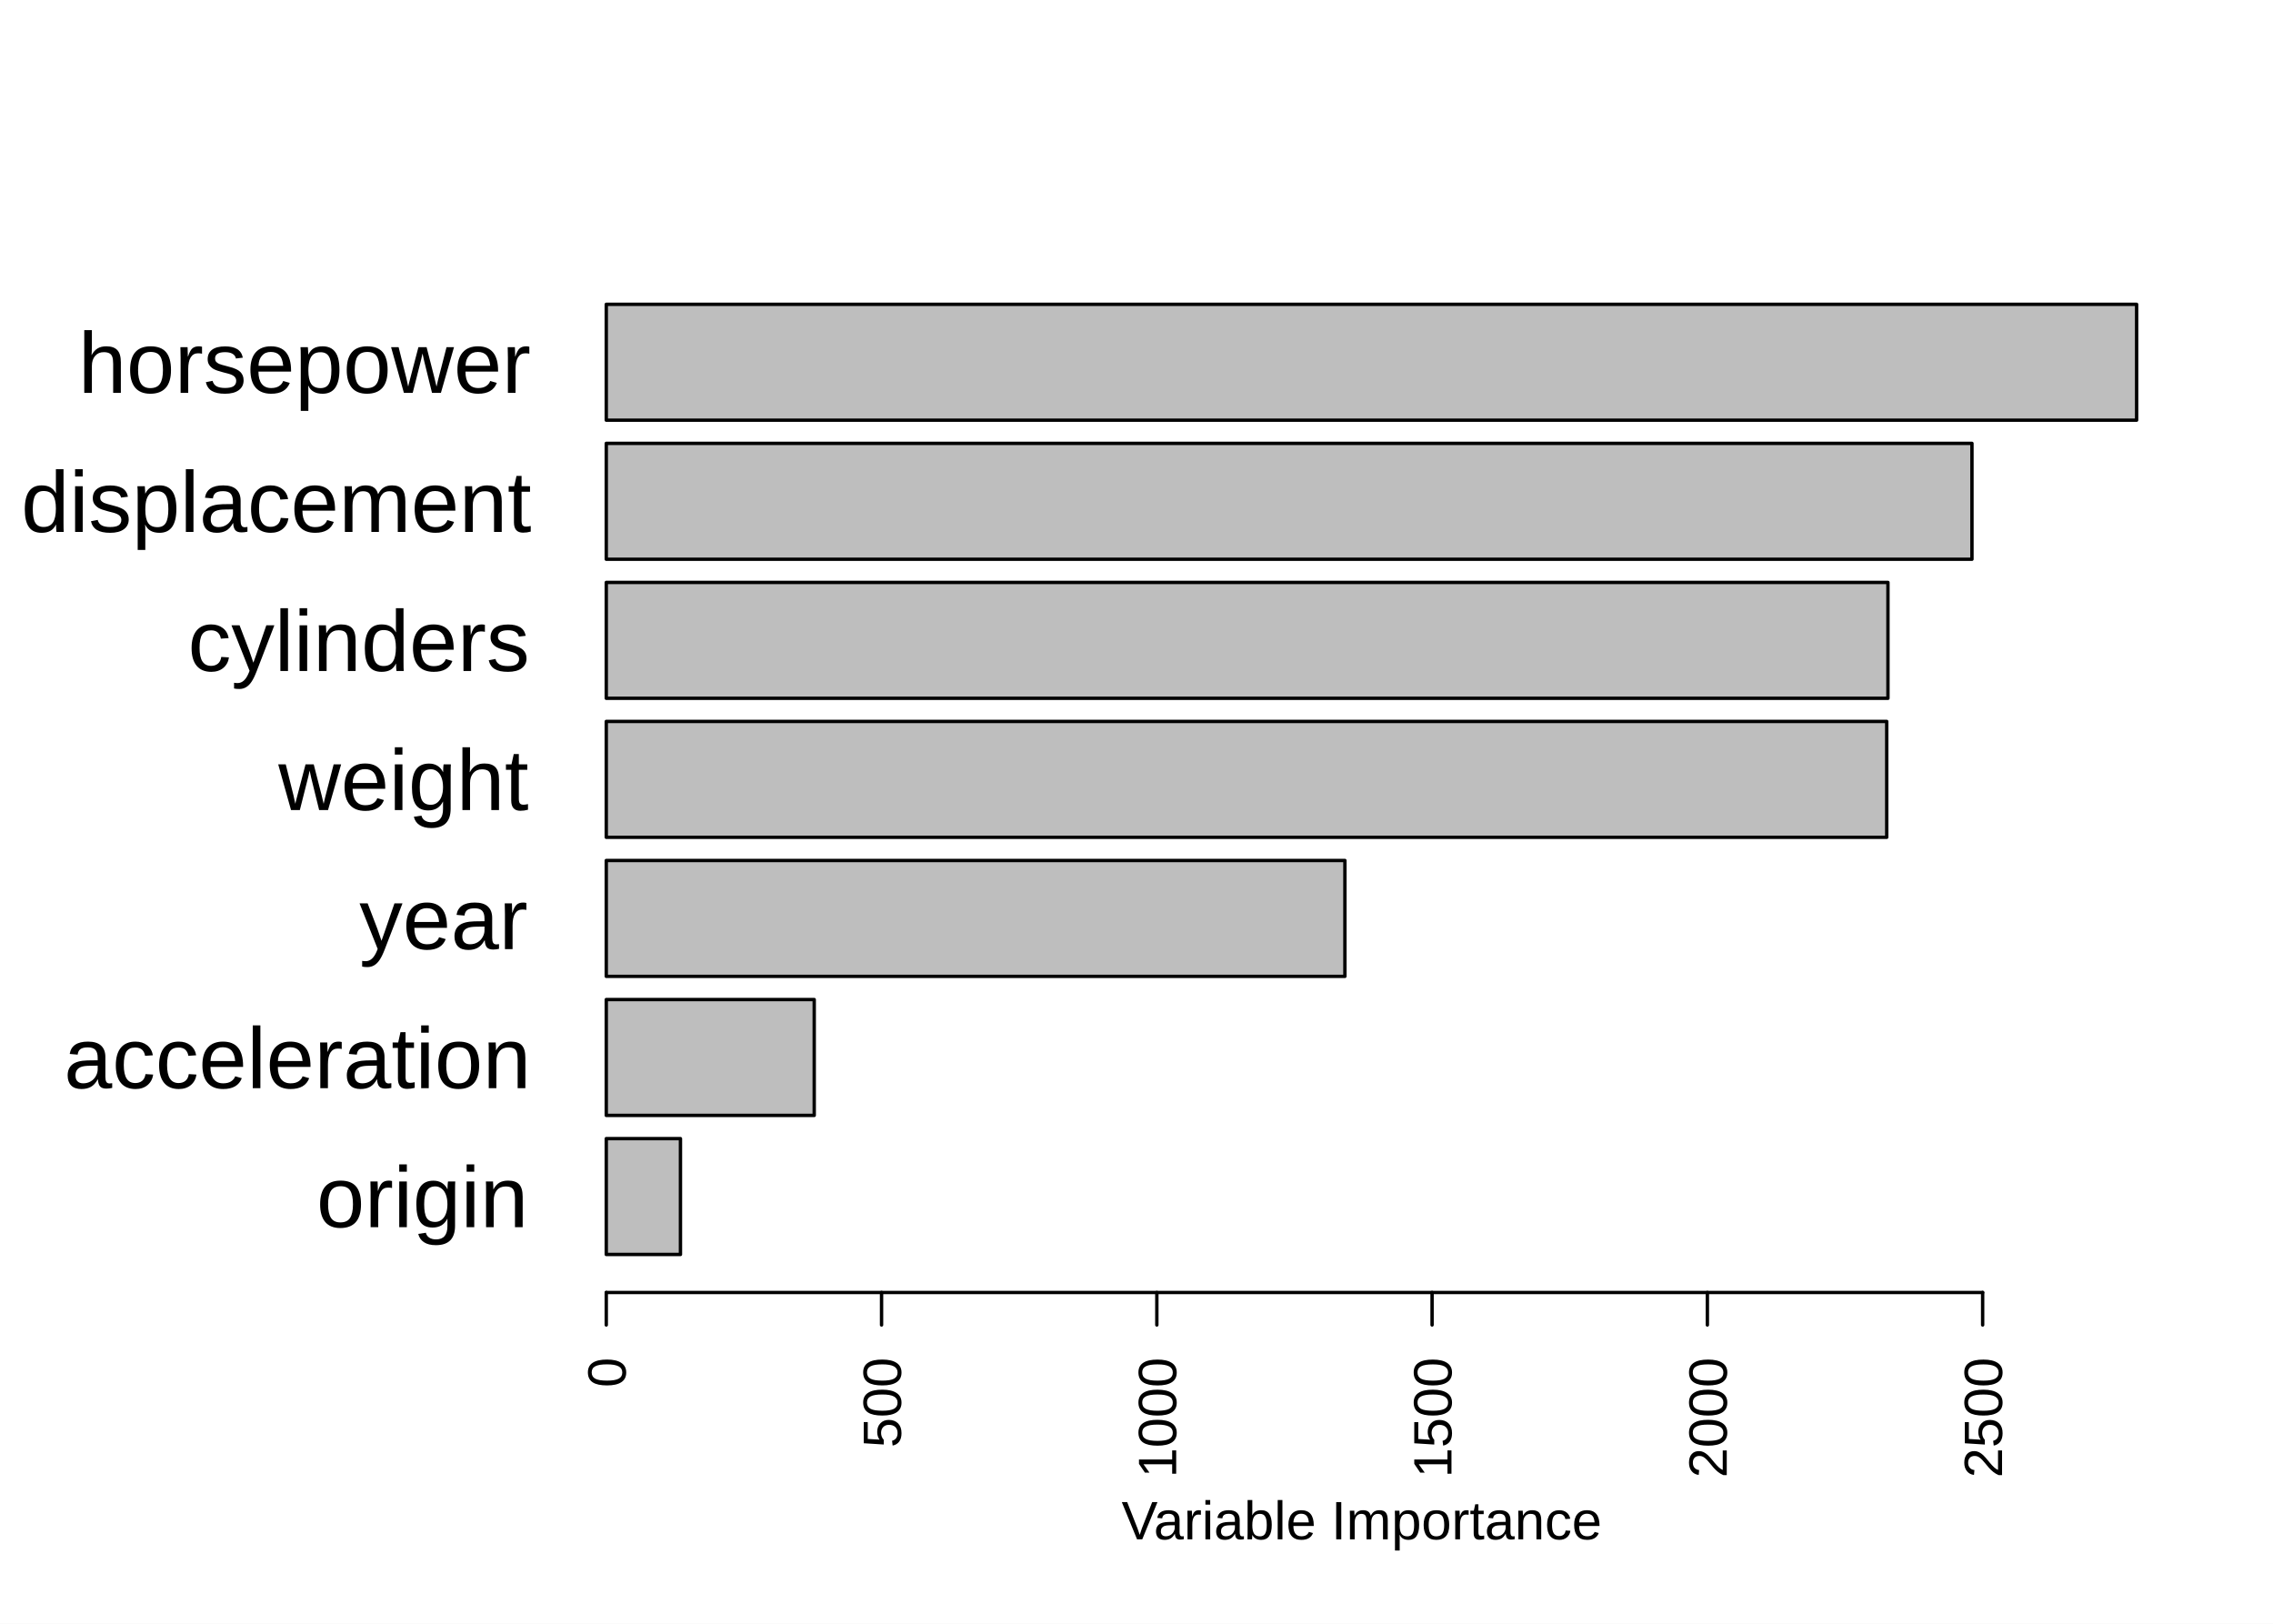
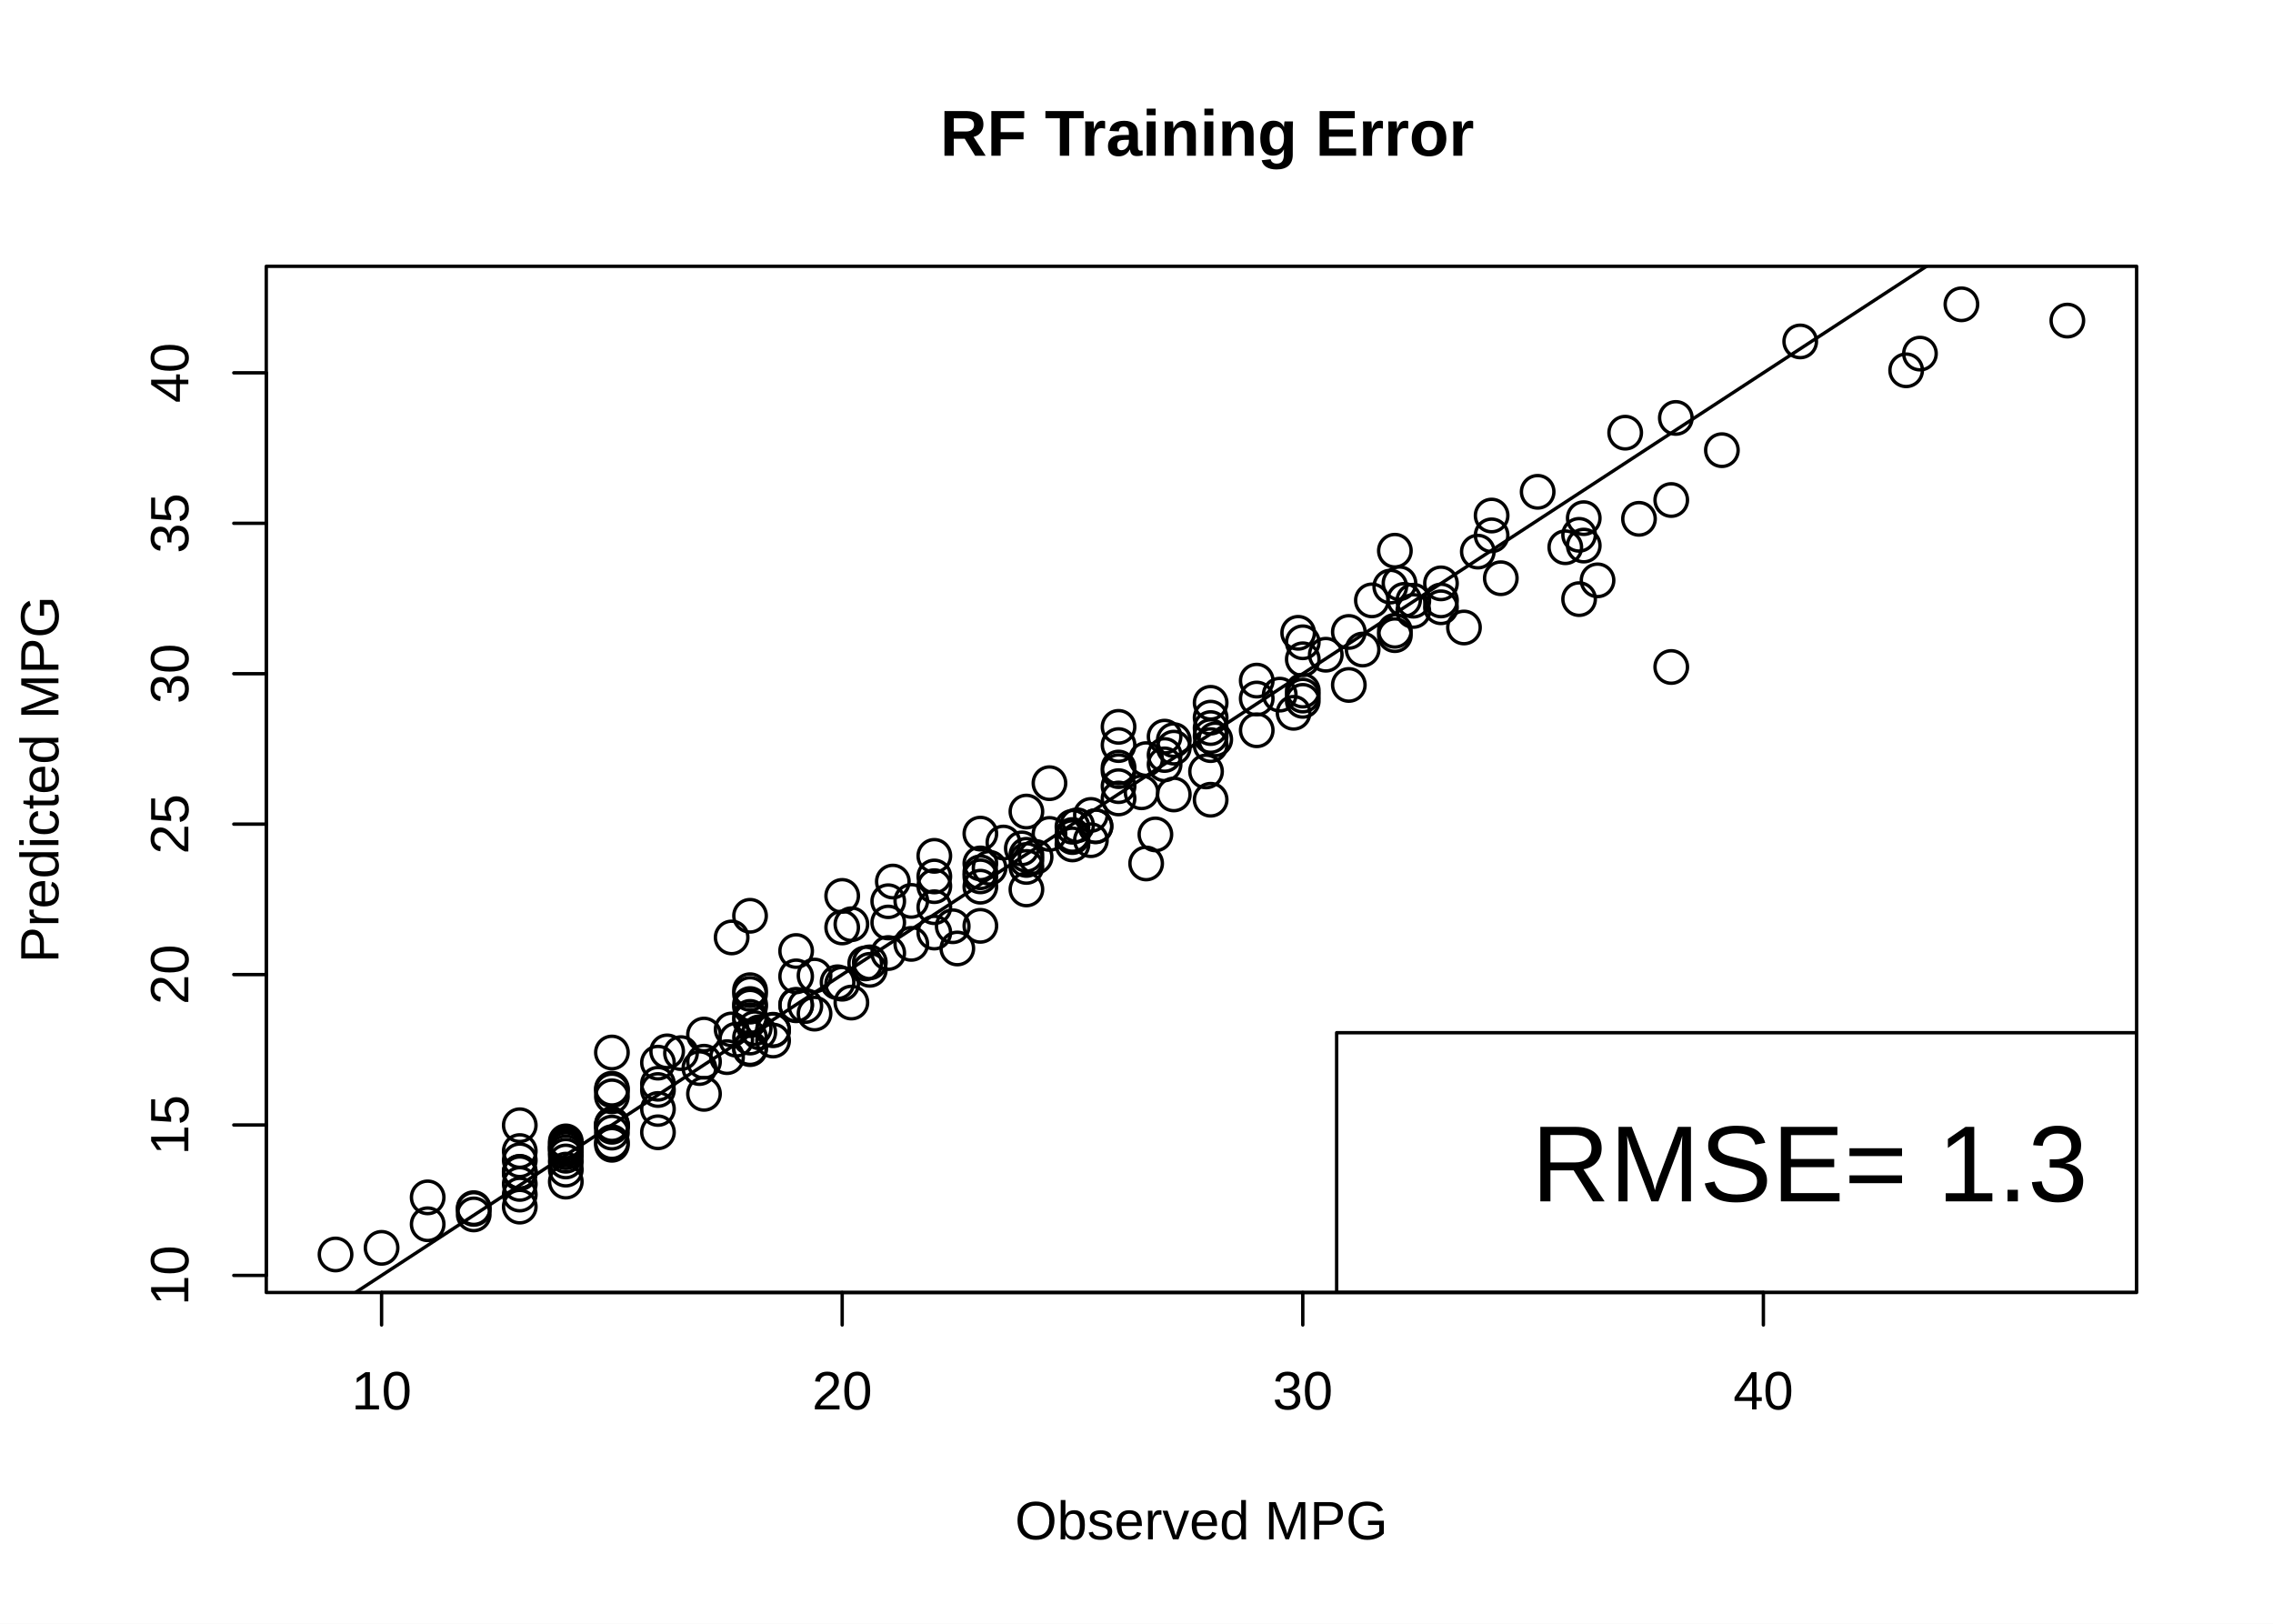
<svg xmlns="http://www.w3.org/2000/svg" viewBox="0 0 504.00 360.00">
  <defs>
    <style type="text/css">
    line, polyline, path, rect, circle {
      fill: none;
      stroke: #000000;
      stroke-linecap: round;
      stroke-linejoin: round;
      stroke-miterlimit: 10.00;
    }
  </style>
  </defs>
  <rect width="100%" height="100%" style="stroke: none; fill: #FFFFFF;" />
-   <rect x="134.43" y="252.44" width="16.45" height="25.69" style="stroke-width: 0.75; fill: #BEBEBE;" />
-   <rect x="134.43" y="221.61" width="46.11" height="25.69" style="stroke-width: 0.75; fill: #BEBEBE;" />
-   <rect x="134.43" y="190.78" width="163.78" height="25.69" style="stroke-width: 0.75; fill: #BEBEBE;" />
-   <rect x="134.43" y="159.95" width="283.92" height="25.69" style="stroke-width: 0.75; fill: #BEBEBE;" />
-   <rect x="134.43" y="129.13" width="284.19" height="25.69" style="stroke-width: 0.75; fill: #BEBEBE;" />
-   <rect x="134.43" y="98.30" width="302.82" height="25.69" style="stroke-width: 0.75; fill: #BEBEBE;" />
-   <rect x="134.43" y="67.47" width="339.33" height="25.69" style="stroke-width: 0.75; fill: #BEBEBE;" />
-   <text x="70.17" y="272.08" style="font-size: 19.20px; font-family: Arial;" textLength="46.47px" lengthAdjust="spacingAndGlyphs">origin</text>
-   <text x="14.19" y="241.26" style="font-size: 19.20px; font-family: Arial;" textLength="102.45px" lengthAdjust="spacingAndGlyphs">acceleration</text>
-   <text x="79.68" y="210.43" style="font-size: 19.20px; font-family: Arial;" textLength="36.96px" lengthAdjust="spacingAndGlyphs">year</text>
-   <text x="61.72" y="179.60" style="font-size: 19.20px; font-family: Arial;" textLength="54.92px" lengthAdjust="spacingAndGlyphs">weight</text>
-   <text x="41.67" y="148.77" style="font-size: 19.20px; font-family: Arial;" textLength="74.97px" lengthAdjust="spacingAndGlyphs">cylinders</text>
-   <text x="4.69" y="117.94" style="font-size: 19.20px; font-family: Arial;" textLength="111.95px" lengthAdjust="spacingAndGlyphs">displacement</text>
-   <text x="17.36" y="87.11" style="font-size: 19.20px; font-family: Arial;" textLength="99.28px" lengthAdjust="spacingAndGlyphs">horsepower</text>
-   <text x="248.70" y="341.28" style="font-size: 12.00px; font-family: Arial;" textLength="107.39px" lengthAdjust="spacingAndGlyphs">Variable Importance</text>
-   <line x1="134.43" y1="286.56" x2="439.62" y2="286.56" style="stroke-width: 0.75;" />
-   <line x1="134.43" y1="286.56" x2="134.43" y2="293.76" style="stroke-width: 0.75;" />
-   <line x1="195.47" y1="286.56" x2="195.47" y2="293.76" style="stroke-width: 0.75;" />
-   <line x1="256.51" y1="286.56" x2="256.51" y2="293.76" style="stroke-width: 0.75;" />
-   <line x1="317.54" y1="286.56" x2="317.54" y2="293.76" style="stroke-width: 0.75;" />
-   <line x1="378.58" y1="286.56" x2="378.58" y2="293.76" style="stroke-width: 0.75;" />
-   <line x1="439.62" y1="286.56" x2="439.62" y2="293.76" style="stroke-width: 0.75;" />
-   <text transform="translate(138.73,307.63) rotate(-90)" style="font-size: 12.00px; font-family: Arial;" textLength="6.67px" lengthAdjust="spacingAndGlyphs">0</text>
-   <text transform="translate(199.77,320.98) rotate(-90)" style="font-size: 12.00px; font-family: Arial;" textLength="20.02px" lengthAdjust="spacingAndGlyphs">500</text>
-   <text transform="translate(260.80,327.66) rotate(-90)" style="font-size: 12.00px; font-family: Arial;" textLength="26.70px" lengthAdjust="spacingAndGlyphs">1000</text>
-   <text transform="translate(321.84,327.66) rotate(-90)" style="font-size: 12.00px; font-family: Arial;" textLength="26.70px" lengthAdjust="spacingAndGlyphs">1500</text>
-   <text transform="translate(382.88,327.66) rotate(-90)" style="font-size: 12.00px; font-family: Arial;" textLength="26.70px" lengthAdjust="spacingAndGlyphs">2000</text>
-   <text transform="translate(443.92,327.66) rotate(-90)" style="font-size: 12.00px; font-family: Arial;" textLength="26.70px" lengthAdjust="spacingAndGlyphs">2500</text>
+   <defs>
+     <clipPath id="cpNTkuMDR8NDczLjc2fDI4Ni41Nnw1OS4wNA==">
+       <rect x="59.04" y="59.04" width="414.72" height="227.52" />
+     </clipPath>
+   </defs>
+   <circle cx="166.31" cy="225.46" r="2.70pt" style="stroke-width: 0.75;" clip-path="url(#cpNTkuMDR8NDczLjc2fDI4Ni41Nnw1OS4wNA==)" />
+   <circle cx="351.17" cy="120.96" r="2.70pt" style="stroke-width: 0.75;" clip-path="url(#cpNTkuMDR8NDczLjc2fDI4Ni41Nnw1OS4wNA==)" />
+   <circle cx="288.87" cy="146.17" r="2.70pt" style="stroke-width: 0.75;" clip-path="url(#cpNTkuMDR8NDczLjc2fDI4Ni41Nnw1OS4wNA==)" />
+   <circle cx="422.66" cy="82.10" r="2.70pt" style="stroke-width: 0.75;" clip-path="url(#cpNTkuMDR8NDczLjc2fDI4Ni41Nnw1OS4wNA==)" />
+   <circle cx="260.27" cy="165.76" r="2.70pt" style="stroke-width: 0.75;" clip-path="url(#cpNTkuMDR8NDczLjc2fDI4Ni41Nnw1OS4wNA==)" />
+   <circle cx="185.72" cy="217.78" r="2.70pt" style="stroke-width: 0.75;" clip-path="url(#cpNTkuMDR8NDczLjc2fDI4Ni41Nnw1OS4wNA==)" />
+   <circle cx="145.89" cy="245.87" r="2.70pt" style="stroke-width: 0.75;" clip-path="url(#cpNTkuMDR8NDczLjc2fDI4Ni41Nnw1OS4wNA==)" />
+   <circle cx="105.04" cy="269.25" r="2.70pt" style="stroke-width: 0.75;" clip-path="url(#cpNTkuMDR8NDczLjc2fDI4Ni41Nnw1OS4wNA==)" />
+   <circle cx="180.61" cy="216.29" r="2.70pt" style="stroke-width: 0.75;" clip-path="url(#cpNTkuMDR8NDczLjc2fDI4Ni41Nnw1OS4wNA==)" />
+   <circle cx="319.51" cy="133.13" r="2.70pt" style="stroke-width: 0.75;" clip-path="url(#cpNTkuMDR8NDczLjc2fDI4Ni41Nnw1OS4wNA==)" />
+   <circle cx="288.87" cy="142.40" r="2.70pt" style="stroke-width: 0.75;" clip-path="url(#cpNTkuMDR8NDczLjc2fDI4Ni41Nnw1OS4wNA==)" />
+   <circle cx="176.53" cy="210.85" r="2.70pt" style="stroke-width: 0.75;" clip-path="url(#cpNTkuMDR8NDczLjc2fDI4Ni41Nnw1OS4wNA==)" />
+   <circle cx="186.74" cy="198.63" r="2.70pt" style="stroke-width: 0.75;" clip-path="url(#cpNTkuMDR8NDczLjc2fDI4Ni41Nnw1OS4wNA==)" />
+   <circle cx="319.51" cy="129.34" r="2.70pt" style="stroke-width: 0.75;" clip-path="url(#cpNTkuMDR8NDczLjc2fDI4Ni41Nnw1OS4wNA==)" />
+   <circle cx="166.31" cy="203.04" r="2.70pt" style="stroke-width: 0.75;" clip-path="url(#cpNTkuMDR8NDczLjc2fDI4Ni41Nnw1OS4wNA==)" />
+   <circle cx="332.78" cy="128.20" r="2.70pt" style="stroke-width: 0.75;" clip-path="url(#cpNTkuMDR8NDczLjc2fDI4Ni41Nnw1OS4wNA==)" />
+   <circle cx="370.57" cy="110.86" r="2.70pt" style="stroke-width: 0.75;" clip-path="url(#cpNTkuMDR8NDczLjc2fDI4Ni41Nnw1OS4wNA==)" />
+   <circle cx="217.38" cy="205.27" r="2.70pt" style="stroke-width: 0.75;" clip-path="url(#cpNTkuMDR8NDczLjc2fDI4Ni41Nnw1OS4wNA==)" />
+   <circle cx="115.25" cy="264.85" r="2.70pt" style="stroke-width: 0.75;" clip-path="url(#cpNTkuMDR8NDczLjc2fDI4Ni41Nnw1OS4wNA==)" />
+   <circle cx="115.25" cy="255.20" r="2.70pt" style="stroke-width: 0.75;" clip-path="url(#cpNTkuMDR8NDczLjc2fDI4Ni41Nnw1OS4wNA==)" />
+   <circle cx="227.59" cy="179.93" r="2.70pt" style="stroke-width: 0.75;" clip-path="url(#cpNTkuMDR8NDczLjc2fDI4Ni41Nnw1OS4wNA==)" />
+   <circle cx="196.95" cy="204.53" r="2.70pt" style="stroke-width: 0.75;" clip-path="url(#cpNTkuMDR8NDczLjc2fDI4Ni41Nnw1OS4wNA==)" />
+   <circle cx="217.38" cy="184.82" r="2.70pt" style="stroke-width: 0.75;" clip-path="url(#cpNTkuMDR8NDczLjc2fDI4Ni41Nnw1OS4wNA==)" />
+   <circle cx="227.59" cy="189.52" r="2.70pt" style="stroke-width: 0.75;" clip-path="url(#cpNTkuMDR8NDczLjc2fDI4Ni41Nnw1OS4wNA==)" />
+   <circle cx="268.44" cy="177.31" r="2.70pt" style="stroke-width: 0.75;" clip-path="url(#cpNTkuMDR8NDczLjc2fDI4Ni41Nnw1OS4wNA==)" />
+   <circle cx="260.27" cy="164.09" r="2.70pt" style="stroke-width: 0.75;" clip-path="url(#cpNTkuMDR8NDczLjc2fDI4Ni41Nnw1OS4wNA==)" />
+   <circle cx="212.27" cy="210.29" r="2.70pt" style="stroke-width: 0.75;" clip-path="url(#cpNTkuMDR8NDczLjc2fDI4Ni41Nnw1OS4wNA==)" />
+   <circle cx="313.38" cy="133.18" r="2.70pt" style="stroke-width: 0.75;" clip-path="url(#cpNTkuMDR8NDczLjc2fDI4Ni41Nnw1OS4wNA==)" />
+   <circle cx="363.42" cy="115.03" r="2.70pt" style="stroke-width: 0.75;" clip-path="url(#cpNTkuMDR8NDczLjc2fDI4Ni41Nnw1OS4wNA==)" />
+   <circle cx="166.31" cy="219.54" r="2.70pt" style="stroke-width: 0.75;" clip-path="url(#cpNTkuMDR8NDczLjc2fDI4Ni41Nnw1OS4wNA==)" />
+   <circle cx="278.66" cy="161.91" r="2.70pt" style="stroke-width: 0.75;" clip-path="url(#cpNTkuMDR8NDczLjc2fDI4Ni41Nnw1OS4wNA==)" />
+   <circle cx="115.25" cy="260.11" r="2.70pt" style="stroke-width: 0.75;" clip-path="url(#cpNTkuMDR8NDczLjc2fDI4Ni41Nnw1OS4wNA==)" />
+   <circle cx="207.17" cy="196.47" r="2.70pt" style="stroke-width: 0.75;" clip-path="url(#cpNTkuMDR8NDczLjc2fDI4Ni41Nnw1OS4wNA==)" />
+   <circle cx="237.80" cy="185.59" r="2.70pt" style="stroke-width: 0.75;" clip-path="url(#cpNTkuMDR8NDczLjc2fDI4Ni41Nnw1OS4wNA==)" />
+   <circle cx="125.46" cy="256.24" r="2.70pt" style="stroke-width: 0.75;" clip-path="url(#cpNTkuMDR8NDczLjc2fDI4Ni41Nnw1OS4wNA==)" />
+   <circle cx="226.57" cy="188.10" r="2.70pt" style="stroke-width: 0.75;" clip-path="url(#cpNTkuMDR8NDczLjc2fDI4Ni41Nnw1OS4wNA==)" />
+   <circle cx="135.68" cy="249.44" r="2.70pt" style="stroke-width: 0.75;" clip-path="url(#cpNTkuMDR8NDczLjc2fDI4Ni41Nnw1OS4wNA==)" />
+   <circle cx="115.25" cy="259.82" r="2.70pt" style="stroke-width: 0.75;" clip-path="url(#cpNTkuMDR8NDczLjc2fDI4Ni41Nnw1OS4wNA==)" />
+   <circle cx="313.38" cy="135.46" r="2.70pt" style="stroke-width: 0.75;" clip-path="url(#cpNTkuMDR8NDczLjc2fDI4Ni41Nnw1OS4wNA==)" />
+   <circle cx="162.23" cy="228.24" r="2.70pt" style="stroke-width: 0.75;" clip-path="url(#cpNTkuMDR8NDczLjc2fDI4Ni41Nnw1OS4wNA==)" />
+   <circle cx="232.70" cy="173.64" r="2.70pt" style="stroke-width: 0.75;" clip-path="url(#cpNTkuMDR8NDczLjc2fDI4Ni41Nnw1OS4wNA==)" />
+   <circle cx="171.42" cy="228.31" r="2.70pt" style="stroke-width: 0.75;" clip-path="url(#cpNTkuMDR8NDczLjc2fDI4Ni41Nnw1OS4wNA==)" />
+   <circle cx="254.14" cy="191.44" r="2.70pt" style="stroke-width: 0.75;" clip-path="url(#cpNTkuMDR8NDczLjc2fDI4Ni41Nnw1OS4wNA==)" />
+   <circle cx="242.91" cy="183.15" r="2.70pt" style="stroke-width: 0.75;" clip-path="url(#cpNTkuMDR8NDczLjc2fDI4Ni41Nnw1OS4wNA==)" />
+   <circle cx="135.68" cy="253.81" r="2.70pt" style="stroke-width: 0.75;" clip-path="url(#cpNTkuMDR8NDczLjc2fDI4Ni41Nnw1OS4wNA==)" />
+   <circle cx="176.53" cy="222.88" r="2.70pt" style="stroke-width: 0.75;" clip-path="url(#cpNTkuMDR8NDczLjc2fDI4Ni41Nnw1OS4wNA==)" />
+   <circle cx="242.91" cy="183.20" r="2.70pt" style="stroke-width: 0.75;" clip-path="url(#cpNTkuMDR8NDczLjc2fDI4Ni41Nnw1OS4wNA==)" />
+   <circle cx="186.74" cy="218.10" r="2.70pt" style="stroke-width: 0.75;" clip-path="url(#cpNTkuMDR8NDczLjc2fDI4Ni41Nnw1OS4wNA==)" />
+   <circle cx="258.23" cy="169.47" r="2.70pt" style="stroke-width: 0.75;" clip-path="url(#cpNTkuMDR8NDczLjc2fDI4Ni41Nnw1OS4wNA==)" />
+   <circle cx="167.34" cy="227.96" r="2.70pt" style="stroke-width: 0.75;" clip-path="url(#cpNTkuMDR8NDczLjc2fDI4Ni41Nnw1OS4wNA==)" />
+   <circle cx="84.61" cy="276.66" r="2.70pt" style="stroke-width: 0.75;" clip-path="url(#cpNTkuMDR8NDczLjc2fDI4Ni41Nnw1OS4wNA==)" />
+   <circle cx="105.04" cy="268.03" r="2.70pt" style="stroke-width: 0.75;" clip-path="url(#cpNTkuMDR8NDczLjc2fDI4Ni41Nnw1OS4wNA==)" />
+   <circle cx="268.44" cy="155.82" r="2.70pt" style="stroke-width: 0.75;" clip-path="url(#cpNTkuMDR8NDczLjc2fDI4Ni41Nnw1OS4wNA==)" />
+   <circle cx="227.59" cy="190.66" r="2.70pt" style="stroke-width: 0.75;" clip-path="url(#cpNTkuMDR8NDczLjc2fDI4Ni41Nnw1OS4wNA==)" />
+   <circle cx="288.87" cy="155.39" r="2.70pt" style="stroke-width: 0.75;" clip-path="url(#cpNTkuMDR8NDczLjc2fDI4Ni41Nnw1OS4wNA==)" />
+   <circle cx="227.59" cy="192.21" r="2.70pt" style="stroke-width: 0.75;" clip-path="url(#cpNTkuMDR8NDczLjc2fDI4Ni41Nnw1OS4wNA==)" />
+   <circle cx="162.23" cy="207.84" r="2.70pt" style="stroke-width: 0.75;" clip-path="url(#cpNTkuMDR8NDczLjc2fDI4Ni41Nnw1OS4wNA==)" />
+   <circle cx="191.85" cy="213.60" r="2.70pt" style="stroke-width: 0.75;" clip-path="url(#cpNTkuMDR8NDczLjc2fDI4Ni41Nnw1OS4wNA==)" />
+   <circle cx="350.14" cy="118.58" r="2.70pt" style="stroke-width: 0.75;" clip-path="url(#cpNTkuMDR8NDczLjc2fDI4Ni41Nnw1OS4wNA==)" />
+   <circle cx="192.87" cy="213.37" r="2.70pt" style="stroke-width: 0.75;" clip-path="url(#cpNTkuMDR8NDczLjc2fDI4Ni41Nnw1OS4wNA==)" />
+   <circle cx="155.08" cy="236.80" r="2.70pt" style="stroke-width: 0.75;" clip-path="url(#cpNTkuMDR8NDczLjc2fDI4Ni41Nnw1OS4wNA==)" />
+   <circle cx="125.46" cy="254.61" r="2.70pt" style="stroke-width: 0.75;" clip-path="url(#cpNTkuMDR8NDczLjc2fDI4Ni41Nnw1OS4wNA==)" />
+   <circle cx="115.25" cy="262.49" r="2.70pt" style="stroke-width: 0.75;" clip-path="url(#cpNTkuMDR8NDczLjc2fDI4Ni41Nnw1OS4wNA==)" />
+   <circle cx="156.10" cy="242.52" r="2.70pt" style="stroke-width: 0.75;" clip-path="url(#cpNTkuMDR8NDczLjc2fDI4Ni41Nnw1OS4wNA==)" />
+   <circle cx="248.02" cy="174.30" r="2.70pt" style="stroke-width: 0.75;" clip-path="url(#cpNTkuMDR8NDczLjc2fDI4Ni41Nnw1OS4wNA==)" />
+   <circle cx="278.66" cy="150.90" r="2.70pt" style="stroke-width: 0.75;" clip-path="url(#cpNTkuMDR8NDczLjc2fDI4Ni41Nnw1OS4wNA==)" />
+   <circle cx="350.14" cy="132.83" r="2.70pt" style="stroke-width: 0.75;" clip-path="url(#cpNTkuMDR8NDczLjc2fDI4Ni41Nnw1OS4wNA==)" />
+   <circle cx="254.14" cy="168.30" r="2.70pt" style="stroke-width: 0.75;" clip-path="url(#cpNTkuMDR8NDczLjc2fDI4Ni41Nnw1OS4wNA==)" />
+   <circle cx="268.44" cy="163.19" r="2.70pt" style="stroke-width: 0.75;" clip-path="url(#cpNTkuMDR8NDczLjc2fDI4Ni41Nnw1OS4wNA==)" />
+   <circle cx="211.25" cy="205.36" r="2.70pt" style="stroke-width: 0.75;" clip-path="url(#cpNTkuMDR8NDczLjc2fDI4Ni41Nnw1OS4wNA==)" />
+   <circle cx="125.46" cy="255.47" r="2.70pt" style="stroke-width: 0.75;" clip-path="url(#cpNTkuMDR8NDczLjc2fDI4Ni41Nnw1OS4wNA==)" />
+   <circle cx="168.36" cy="228.88" r="2.70pt" style="stroke-width: 0.75;" clip-path="url(#cpNTkuMDR8NDczLjc2fDI4Ni41Nnw1OS4wNA==)" />
+   <circle cx="327.68" cy="122.30" r="2.70pt" style="stroke-width: 0.75;" clip-path="url(#cpNTkuMDR8NDczLjc2fDI4Ni41Nnw1OS4wNA==)" />
+   <circle cx="188.78" cy="222.28" r="2.70pt" style="stroke-width: 0.75;" clip-path="url(#cpNTkuMDR8NDczLjc2fDI4Ni41Nnw1OS4wNA==)" />
+   <circle cx="74.40" cy="278.13" r="2.70pt" style="stroke-width: 0.75;" clip-path="url(#cpNTkuMDR8NDczLjc2fDI4Ni41Nnw1OS4wNA==)" />
+   <circle cx="115.25" cy="249.48" r="2.70pt" style="stroke-width: 0.75;" clip-path="url(#cpNTkuMDR8NDczLjc2fDI4Ni41Nnw1OS4wNA==)" />
+   <circle cx="227.59" cy="197.20" r="2.70pt" style="stroke-width: 0.75;" clip-path="url(#cpNTkuMDR8NDczLjc2fDI4Ni41Nnw1OS4wNA==)" />
+   <circle cx="237.80" cy="187.22" r="2.70pt" style="stroke-width: 0.75;" clip-path="url(#cpNTkuMDR8NDczLjc2fDI4Ni41Nnw1OS4wNA==)" />
+   <circle cx="354.23" cy="128.67" r="2.70pt" style="stroke-width: 0.75;" clip-path="url(#cpNTkuMDR8NDczLjc2fDI4Ni41Nnw1OS4wNA==)" />
+   <circle cx="151.00" cy="233.49" r="2.70pt" style="stroke-width: 0.75;" clip-path="url(#cpNTkuMDR8NDczLjc2fDI4Ni41Nnw1OS4wNA==)" />
+   <circle cx="178.57" cy="223.04" r="2.70pt" style="stroke-width: 0.75;" clip-path="url(#cpNTkuMDR8NDczLjc2fDI4Ni41Nnw1OS4wNA==)" />
+   <circle cx="248.02" cy="177.03" r="2.70pt" style="stroke-width: 0.75;" clip-path="url(#cpNTkuMDR8NDczLjc2fDI4Ni41Nnw1OS4wNA==)" />
+   <circle cx="299.08" cy="151.86" r="2.70pt" style="stroke-width: 0.75;" clip-path="url(#cpNTkuMDR8NDczLjc2fDI4Ni41Nnw1OS4wNA==)" />
+   <circle cx="217.38" cy="191.43" r="2.70pt" style="stroke-width: 0.75;" clip-path="url(#cpNTkuMDR8NDczLjc2fDI4Ni41Nnw1OS4wNA==)" />
+   <circle cx="196.95" cy="199.81" r="2.70pt" style="stroke-width: 0.75;" clip-path="url(#cpNTkuMDR8NDczLjc2fDI4Ni41Nnw1OS4wNA==)" />
+   <circle cx="147.93" cy="233.10" r="2.70pt" style="stroke-width: 0.75;" clip-path="url(#cpNTkuMDR8NDczLjc2fDI4Ni41Nnw1OS4wNA==)" />
+   <circle cx="176.53" cy="216.47" r="2.70pt" style="stroke-width: 0.75;" clip-path="url(#cpNTkuMDR8NDczLjc2fDI4Ni41Nnw1OS4wNA==)" />
+   <circle cx="105.04" cy="267.86" r="2.70pt" style="stroke-width: 0.75;" clip-path="url(#cpNTkuMDR8NDczLjc2fDI4Ni41Nnw1OS4wNA==)" />
+   <circle cx="217.38" cy="196.59" r="2.70pt" style="stroke-width: 0.75;" clip-path="url(#cpNTkuMDR8NDczLjc2fDI4Ni41Nnw1OS4wNA==)" />
+   <circle cx="241.89" cy="186.28" r="2.70pt" style="stroke-width: 0.75;" clip-path="url(#cpNTkuMDR8NDczLjc2fDI4Ni41Nnw1OS4wNA==)" />
+   <circle cx="288.87" cy="154.22" r="2.70pt" style="stroke-width: 0.75;" clip-path="url(#cpNTkuMDR8NDczLjc2fDI4Ni41Nnw1OS4wNA==)" />
+   <circle cx="258.23" cy="163.32" r="2.70pt" style="stroke-width: 0.75;" clip-path="url(#cpNTkuMDR8NDczLjc2fDI4Ni41Nnw1OS4wNA==)" />
+   <circle cx="125.46" cy="254.21" r="2.70pt" style="stroke-width: 0.75;" clip-path="url(#cpNTkuMDR8NDczLjc2fDI4Ni41Nnw1OS4wNA==)" />
+   <circle cx="267.42" cy="171.04" r="2.70pt" style="stroke-width: 0.75;" clip-path="url(#cpNTkuMDR8NDczLjc2fDI4Ni41Nnw1OS4wNA==)" />
+   <circle cx="237.80" cy="185.13" r="2.70pt" style="stroke-width: 0.75;" clip-path="url(#cpNTkuMDR8NDczLjc2fDI4Ni41Nnw1OS4wNA==)" />
+   <circle cx="166.31" cy="232.39" r="2.70pt" style="stroke-width: 0.75;" clip-path="url(#cpNTkuMDR8NDczLjc2fDI4Ni41Nnw1OS4wNA==)" />
+   <circle cx="135.68" cy="249.82" r="2.70pt" style="stroke-width: 0.75;" clip-path="url(#cpNTkuMDR8NDczLjc2fDI4Ni41Nnw1OS4wNA==)" />
+   <circle cx="125.46" cy="261.98" r="2.70pt" style="stroke-width: 0.75;" clip-path="url(#cpNTkuMDR8NDczLjc2fDI4Ni41Nnw1OS4wNA==)" />
+   <circle cx="269.46" cy="163.94" r="2.70pt" style="stroke-width: 0.75;" clip-path="url(#cpNTkuMDR8NDczLjc2fDI4Ni41Nnw1OS4wNA==)" />
+   <circle cx="287.85" cy="140.30" r="2.70pt" style="stroke-width: 0.75;" clip-path="url(#cpNTkuMDR8NDczLjc2fDI4Ni41Nnw1OS4wNA==)" />
+   <circle cx="135.68" cy="251.11" r="2.70pt" style="stroke-width: 0.75;" clip-path="url(#cpNTkuMDR8NDczLjc2fDI4Ni41Nnw1OS4wNA==)" />
+   <circle cx="286.83" cy="158.04" r="2.70pt" style="stroke-width: 0.75;" clip-path="url(#cpNTkuMDR8NDczLjc2fDI4Ni41Nnw1OS4wNA==)" />
+   <circle cx="217.38" cy="194.30" r="2.70pt" style="stroke-width: 0.75;" clip-path="url(#cpNTkuMDR8NDczLjc2fDI4Ni41Nnw1OS4wNA==)" />
+   <circle cx="186.74" cy="205.63" r="2.70pt" style="stroke-width: 0.75;" clip-path="url(#cpNTkuMDR8NDczLjc2fDI4Ni41Nnw1OS4wNA==)" />
+   <circle cx="125.46" cy="259.32" r="2.70pt" style="stroke-width: 0.75;" clip-path="url(#cpNTkuMDR8NDczLjc2fDI4Ni41Nnw1OS4wNA==)" />
+   <circle cx="115.25" cy="267.52" r="2.70pt" style="stroke-width: 0.75;" clip-path="url(#cpNTkuMDR8NDczLjc2fDI4Ni41Nnw1OS4wNA==)" />
+   <circle cx="310.31" cy="129.31" r="2.70pt" style="stroke-width: 0.75;" clip-path="url(#cpNTkuMDR8NDczLjc2fDI4Ni41Nnw1OS4wNA==)" />
+   <circle cx="125.46" cy="257.51" r="2.70pt" style="stroke-width: 0.75;" clip-path="url(#cpNTkuMDR8NDczLjc2fDI4Ni41Nnw1OS4wNA==)" />
+   <circle cx="94.83" cy="265.47" r="2.70pt" style="stroke-width: 0.75;" clip-path="url(#cpNTkuMDR8NDczLjc2fDI4Ni41Nnw1OS4wNA==)" />
+   <circle cx="308.27" cy="130.05" r="2.70pt" style="stroke-width: 0.75;" clip-path="url(#cpNTkuMDR8NDczLjc2fDI4Ni41Nnw1OS4wNA==)" />
+   <circle cx="283.76" cy="154.01" r="2.70pt" style="stroke-width: 0.75;" clip-path="url(#cpNTkuMDR8NDczLjc2fDI4Ni41Nnw1OS4wNA==)" />
+   <circle cx="302.14" cy="144.01" r="2.70pt" style="stroke-width: 0.75;" clip-path="url(#cpNTkuMDR8NDczLjc2fDI4Ni41Nnw1OS4wNA==)" />
+   <circle cx="260.27" cy="176.14" r="2.70pt" style="stroke-width: 0.75;" clip-path="url(#cpNTkuMDR8NDczLjc2fDI4Ni41Nnw1OS4wNA==)" />
+   <circle cx="145.89" cy="235.60" r="2.70pt" style="stroke-width: 0.75;" clip-path="url(#cpNTkuMDR8NDczLjc2fDI4Ni41Nnw1OS4wNA==)" />
+   <circle cx="115.25" cy="259.84" r="2.70pt" style="stroke-width: 0.75;" clip-path="url(#cpNTkuMDR8NDczLjc2fDI4Ni41Nnw1OS4wNA==)" />
+   <circle cx="188.78" cy="204.91" r="2.70pt" style="stroke-width: 0.75;" clip-path="url(#cpNTkuMDR8NDczLjc2fDI4Ni41Nnw1OS4wNA==)" />
+   <circle cx="163.25" cy="230.51" r="2.70pt" style="stroke-width: 0.75;" clip-path="url(#cpNTkuMDR8NDczLjc2fDI4Ni41Nnw1OS4wNA==)" />
+   <circle cx="207.17" cy="194.32" r="2.70pt" style="stroke-width: 0.75;" clip-path="url(#cpNTkuMDR8NDczLjc2fDI4Ni41Nnw1OS4wNA==)" />
+   <circle cx="202.06" cy="209.27" r="2.70pt" style="stroke-width: 0.75;" clip-path="url(#cpNTkuMDR8NDczLjc2fDI4Ni41Nnw1OS4wNA==)" />
+   <circle cx="330.74" cy="114.30" r="2.70pt" style="stroke-width: 0.75;" clip-path="url(#cpNTkuMDR8NDczLjc2fDI4Ni41Nnw1OS4wNA==)" />
+   <circle cx="309.29" cy="139.86" r="2.70pt" style="stroke-width: 0.75;" clip-path="url(#cpNTkuMDR8NDczLjc2fDI4Ni41Nnw1OS4wNA==)" />
+   <circle cx="180.61" cy="224.73" r="2.70pt" style="stroke-width: 0.75;" clip-path="url(#cpNTkuMDR8NDczLjc2fDI4Ni41Nnw1OS4wNA==)" />
+   <circle cx="197.97" cy="195.45" r="2.70pt" style="stroke-width: 0.75;" clip-path="url(#cpNTkuMDR8NDczLjc2fDI4Ni41Nnw1OS4wNA==)" />
+   <circle cx="238.83" cy="182.98" r="2.70pt" style="stroke-width: 0.75;" clip-path="url(#cpNTkuMDR8NDczLjc2fDI4Ni41Nnw1OS4wNA==)" />
+   <circle cx="237.80" cy="183.30" r="2.70pt" style="stroke-width: 0.75;" clip-path="url(#cpNTkuMDR8NDczLjc2fDI4Ni41Nnw1OS4wNA==)" />
+   <circle cx="166.31" cy="220.37" r="2.70pt" style="stroke-width: 0.75;" clip-path="url(#cpNTkuMDR8NDczLjc2fDI4Ni41Nnw1OS4wNA==)" />
+   <circle cx="94.83" cy="271.43" r="2.70pt" style="stroke-width: 0.75;" clip-path="url(#cpNTkuMDR8NDczLjc2fDI4Ni41Nnw1OS4wNA==)" />
+   <circle cx="166.31" cy="232.60" r="2.70pt" style="stroke-width: 0.75;" clip-path="url(#cpNTkuMDR8NDczLjc2fDI4Ni41Nnw1OS4wNA==)" />
+   <circle cx="145.89" cy="241.67" r="2.70pt" style="stroke-width: 0.75;" clip-path="url(#cpNTkuMDR8NDczLjc2fDI4Ni41Nnw1OS4wNA==)" />
+   <circle cx="360.36" cy="95.93" r="2.70pt" style="stroke-width: 0.75;" clip-path="url(#cpNTkuMDR8NDczLjc2fDI4Ni41Nnw1OS4wNA==)" />
+   <circle cx="304.19" cy="133.11" r="2.70pt" style="stroke-width: 0.75;" clip-path="url(#cpNTkuMDR8NDczLjc2fDI4Ni41Nnw1OS4wNA==)" />
+   <circle cx="425.72" cy="78.40" r="2.70pt" style="stroke-width: 0.75;" clip-path="url(#cpNTkuMDR8NDczLjc2fDI4Ni41Nnw1OS4wNA==)" />
+   <circle cx="156.10" cy="229.37" r="2.70pt" style="stroke-width: 0.75;" clip-path="url(#cpNTkuMDR8NDczLjc2fDI4Ni41Nnw1OS4wNA==)" />
+   <circle cx="309.29" cy="122.10" r="2.70pt" style="stroke-width: 0.75;" clip-path="url(#cpNTkuMDR8NDczLjc2fDI4Ni41Nnw1OS4wNA==)" />
+   <circle cx="293.97" cy="145.16" r="2.70pt" style="stroke-width: 0.75;" clip-path="url(#cpNTkuMDR8NDczLjc2fDI4Ni41Nnw1OS4wNA==)" />
+   <circle cx="135.68" cy="249.25" r="2.70pt" style="stroke-width: 0.75;" clip-path="url(#cpNTkuMDR8NDczLjc2fDI4Ni41Nnw1OS4wNA==)" />
+   <circle cx="232.70" cy="184.89" r="2.70pt" style="stroke-width: 0.75;" clip-path="url(#cpNTkuMDR8NDczLjc2fDI4Ni41Nnw1OS4wNA==)" />
+   <circle cx="135.68" cy="233.35" r="2.70pt" style="stroke-width: 0.75;" clip-path="url(#cpNTkuMDR8NDczLjc2fDI4Ni41Nnw1OS4wNA==)" />
+   <circle cx="135.68" cy="241.38" r="2.70pt" style="stroke-width: 0.75;" clip-path="url(#cpNTkuMDR8NDczLjc2fDI4Ni41Nnw1OS4wNA==)" />
+   <circle cx="161.21" cy="234.38" r="2.70pt" style="stroke-width: 0.75;" clip-path="url(#cpNTkuMDR8NDczLjc2fDI4Ni41Nnw1OS4wNA==)" />
+   <circle cx="135.68" cy="241.75" r="2.70pt" style="stroke-width: 0.75;" clip-path="url(#cpNTkuMDR8NDczLjc2fDI4Ni41Nnw1OS4wNA==)" />
+   <circle cx="351.17" cy="114.88" r="2.70pt" style="stroke-width: 0.75;" clip-path="url(#cpNTkuMDR8NDczLjc2fDI4Ni41Nnw1OS4wNA==)" />
+   <circle cx="268.44" cy="165.20" r="2.70pt" style="stroke-width: 0.75;" clip-path="url(#cpNTkuMDR8NDczLjc2fDI4Ni41Nnw1OS4wNA==)" />
+   <circle cx="256.19" cy="185.00" r="2.70pt" style="stroke-width: 0.75;" clip-path="url(#cpNTkuMDR8NDczLjc2fDI4Ni41Nnw1OS4wNA==)" />
+   <circle cx="241.89" cy="180.68" r="2.70pt" style="stroke-width: 0.75;" clip-path="url(#cpNTkuMDR8NDczLjc2fDI4Ni41Nnw1OS4wNA==)" />
+   <circle cx="145.89" cy="251.04" r="2.70pt" style="stroke-width: 0.75;" clip-path="url(#cpNTkuMDR8NDczLjc2fDI4Ni41Nnw1OS4wNA==)" />
+   <circle cx="399.17" cy="75.70" r="2.70pt" style="stroke-width: 0.75;" clip-path="url(#cpNTkuMDR8NDczLjc2fDI4Ni41Nnw1OS4wNA==)" />
+   <circle cx="125.46" cy="253.60" r="2.70pt" style="stroke-width: 0.75;" clip-path="url(#cpNTkuMDR8NDczLjc2fDI4Ni41Nnw1OS4wNA==)" />
+   <circle cx="207.17" cy="201.14" r="2.70pt" style="stroke-width: 0.75;" clip-path="url(#cpNTkuMDR8NDczLjc2fDI4Ni41Nnw1OS4wNA==)" />
+   <circle cx="248.02" cy="161.15" r="2.70pt" style="stroke-width: 0.75;" clip-path="url(#cpNTkuMDR8NDczLjc2fDI4Ni41Nnw1OS4wNA==)" />
+   <circle cx="166.31" cy="223.18" r="2.70pt" style="stroke-width: 0.75;" clip-path="url(#cpNTkuMDR8NDczLjc2fDI4Ni41Nnw1OS4wNA==)" />
+   <circle cx="248.02" cy="165.19" r="2.70pt" style="stroke-width: 0.75;" clip-path="url(#cpNTkuMDR8NDczLjc2fDI4Ni41Nnw1OS4wNA==)" />
+   <circle cx="248.02" cy="170.17" r="2.70pt" style="stroke-width: 0.75;" clip-path="url(#cpNTkuMDR8NDczLjc2fDI4Ni41Nnw1OS4wNA==)" />
+   <circle cx="268.44" cy="159.11" r="2.70pt" style="stroke-width: 0.75;" clip-path="url(#cpNTkuMDR8NDczLjc2fDI4Ni41Nnw1OS4wNA==)" />
+   <circle cx="202.06" cy="199.74" r="2.70pt" style="stroke-width: 0.75;" clip-path="url(#cpNTkuMDR8NDczLjc2fDI4Ni41Nnw1OS4wNA==)" />
+   <circle cx="330.74" cy="118.69" r="2.70pt" style="stroke-width: 0.75;" clip-path="url(#cpNTkuMDR8NDczLjc2fDI4Ni41Nnw1OS4wNA==)" />
+   <circle cx="299.08" cy="140.11" r="2.70pt" style="stroke-width: 0.75;" clip-path="url(#cpNTkuMDR8NDczLjc2fDI4Ni41Nnw1OS4wNA==)" />
+   <circle cx="324.61" cy="139.12" r="2.70pt" style="stroke-width: 0.75;" clip-path="url(#cpNTkuMDR8NDczLjc2fDI4Ni41Nnw1OS4wNA==)" />
+   <circle cx="125.46" cy="253.06" r="2.70pt" style="stroke-width: 0.75;" clip-path="url(#cpNTkuMDR8NDczLjc2fDI4Ni41Nnw1OS4wNA==)" />
+   <circle cx="309.29" cy="140.82" r="2.70pt" style="stroke-width: 0.75;" clip-path="url(#cpNTkuMDR8NDczLjc2fDI4Ni41Nnw1OS4wNA==)" />
+   <circle cx="166.31" cy="222.61" r="2.70pt" style="stroke-width: 0.75;" clip-path="url(#cpNTkuMDR8NDczLjc2fDI4Ni41Nnw1OS4wNA==)" />
+   <circle cx="370.57" cy="147.88" r="2.70pt" style="stroke-width: 0.75;" clip-path="url(#cpNTkuMDR8NDczLjc2fDI4Ni41Nnw1OS4wNA==)" />
+   <circle cx="288.87" cy="153.12" r="2.70pt" style="stroke-width: 0.75;" clip-path="url(#cpNTkuMDR8NDczLjc2fDI4Ni41Nnw1OS4wNA==)" />
+   <circle cx="222.49" cy="186.80" r="2.70pt" style="stroke-width: 0.75;" clip-path="url(#cpNTkuMDR8NDczLjc2fDI4Ni41Nnw1OS4wNA==)" />
+   <circle cx="381.80" cy="99.81" r="2.70pt" style="stroke-width: 0.75;" clip-path="url(#cpNTkuMDR8NDczLjc2fDI4Ni41Nnw1OS4wNA==)" />
+   <circle cx="268.44" cy="161.42" r="2.70pt" style="stroke-width: 0.75;" clip-path="url(#cpNTkuMDR8NDczLjc2fDI4Ni41Nnw1OS4wNA==)" />
+   <circle cx="145.89" cy="240.28" r="2.70pt" style="stroke-width: 0.75;" clip-path="url(#cpNTkuMDR8NDczLjc2fDI4Ni41Nnw1OS4wNA==)" />
+   <circle cx="434.91" cy="67.47" r="2.70pt" style="stroke-width: 0.75;" clip-path="url(#cpNTkuMDR8NDczLjc2fDI4Ni41Nnw1OS4wNA==)" />
+   <circle cx="319.51" cy="134.64" r="2.70pt" style="stroke-width: 0.75;" clip-path="url(#cpNTkuMDR8NDczLjc2fDI4Ni41Nnw1OS4wNA==)" />
+   <circle cx="115.25" cy="257.25" r="2.70pt" style="stroke-width: 0.75;" clip-path="url(#cpNTkuMDR8NDczLjc2fDI4Ni41Nnw1OS4wNA==)" />
+   <circle cx="371.59" cy="92.66" r="2.70pt" style="stroke-width: 0.75;" clip-path="url(#cpNTkuMDR8NDczLjc2fDI4Ni41Nnw1OS4wNA==)" />
+   <circle cx="207.17" cy="189.75" r="2.70pt" style="stroke-width: 0.75;" clip-path="url(#cpNTkuMDR8NDczLjc2fDI4Ni41Nnw1OS4wNA==)" />
+   <circle cx="135.68" cy="249.56" r="2.70pt" style="stroke-width: 0.75;" clip-path="url(#cpNTkuMDR8NDczLjc2fDI4Ni41Nnw1OS4wNA==)" />
+   <circle cx="458.40" cy="71.08" r="2.70pt" style="stroke-width: 0.75;" clip-path="url(#cpNTkuMDR8NDczLjc2fDI4Ni41Nnw1OS4wNA==)" />
+   <circle cx="125.46" cy="254.76" r="2.70pt" style="stroke-width: 0.75;" clip-path="url(#cpNTkuMDR8NDczLjc2fDI4Ni41Nnw1OS4wNA==)" />
+   <circle cx="171.42" cy="230.70" r="2.70pt" style="stroke-width: 0.75;" clip-path="url(#cpNTkuMDR8NDczLjc2fDI4Ni41Nnw1OS4wNA==)" />
+   <circle cx="347.08" cy="121.33" r="2.70pt" style="stroke-width: 0.75;" clip-path="url(#cpNTkuMDR8NDczLjc2fDI4Ni41Nnw1OS4wNA==)" />
+   <circle cx="192.87" cy="215.02" r="2.70pt" style="stroke-width: 0.75;" clip-path="url(#cpNTkuMDR8NDczLjc2fDI4Ni41Nnw1OS4wNA==)" />
+   <circle cx="196.95" cy="211.30" r="2.70pt" style="stroke-width: 0.75;" clip-path="url(#cpNTkuMDR8NDczLjc2fDI4Ni41Nnw1OS4wNA==)" />
+   <circle cx="229.63" cy="189.99" r="2.70pt" style="stroke-width: 0.75;" clip-path="url(#cpNTkuMDR8NDczLjc2fDI4Ni41Nnw1OS4wNA==)" />
+   <circle cx="248.02" cy="170.97" r="2.70pt" style="stroke-width: 0.75;" clip-path="url(#cpNTkuMDR8NDczLjc2fDI4Ni41Nnw1OS4wNA==)" />
+   <circle cx="135.68" cy="243.07" r="2.70pt" style="stroke-width: 0.75;" clip-path="url(#cpNTkuMDR8NDczLjc2fDI4Ni41Nnw1OS4wNA==)" />
+   <circle cx="258.23" cy="167.39" r="2.70pt" style="stroke-width: 0.75;" clip-path="url(#cpNTkuMDR8NDczLjc2fDI4Ni41Nnw1OS4wNA==)" />
+   <circle cx="207.17" cy="206.76" r="2.70pt" style="stroke-width: 0.75;" clip-path="url(#cpNTkuMDR8NDczLjc2fDI4Ni41Nnw1OS4wNA==)" />
+   <circle cx="166.31" cy="226.18" r="2.70pt" style="stroke-width: 0.75;" clip-path="url(#cpNTkuMDR8NDczLjc2fDI4Ni41Nnw1OS4wNA==)" />
+   <circle cx="311.34" cy="133.00" r="2.70pt" style="stroke-width: 0.75;" clip-path="url(#cpNTkuMDR8NDczLjc2fDI4Ni41Nnw1OS4wNA==)" />
+   <circle cx="278.66" cy="154.87" r="2.70pt" style="stroke-width: 0.75;" clip-path="url(#cpNTkuMDR8NDczLjc2fDI4Ni41Nnw1OS4wNA==)" />
+   <circle cx="156.10" cy="235.39" r="2.70pt" style="stroke-width: 0.75;" clip-path="url(#cpNTkuMDR8NDczLjc2fDI4Ni41Nnw1OS4wNA==)" />
+   <circle cx="135.68" cy="253.23" r="2.70pt" style="stroke-width: 0.75;" clip-path="url(#cpNTkuMDR8NDczLjc2fDI4Ni41Nnw1OS4wNA==)" />
+   <circle cx="176.53" cy="222.78" r="2.70pt" style="stroke-width: 0.75;" clip-path="url(#cpNTkuMDR8NDczLjc2fDI4Ni41Nnw1OS4wNA==)" />
+   <circle cx="253.12" cy="175.66" r="2.70pt" style="stroke-width: 0.75;" clip-path="url(#cpNTkuMDR8NDczLjc2fDI4Ni41Nnw1OS4wNA==)" />
+   <circle cx="171.42" cy="228.41" r="2.70pt" style="stroke-width: 0.75;" clip-path="url(#cpNTkuMDR8NDczLjc2fDI4Ni41Nnw1OS4wNA==)" />
+   <circle cx="340.95" cy="109.04" r="2.70pt" style="stroke-width: 0.75;" clip-path="url(#cpNTkuMDR8NDczLjc2fDI4Ni41Nnw1OS4wNA==)" />
+   <circle cx="217.38" cy="193.39" r="2.70pt" style="stroke-width: 0.75;" clip-path="url(#cpNTkuMDR8NDczLjc2fDI4Ni41Nnw1OS4wNA==)" />
+   <circle cx="219.42" cy="192.40" r="2.70pt" style="stroke-width: 0.75;" clip-path="url(#cpNTkuMDR8NDczLjc2fDI4Ni41Nnw1OS4wNA==)" />
+   <circle cx="166.31" cy="230.04" r="2.70pt" style="stroke-width: 0.75;" clip-path="url(#cpNTkuMDR8NDczLjc2fDI4Ni41Nnw1OS4wNA==)" />
+   <defs>
+     <clipPath id="cpMHw1MDR8MzYwfDA=">
+       <rect x="0.00" y="0.00" width="504.00" height="360.00" />
+     </clipPath>
+   </defs>
+   <line x1="84.61" y1="286.56" x2="391.00" y2="286.56" style="stroke-width: 0.75;" clip-path="url(#cpMHw1MDR8MzYwfDA=)" />
+   <line x1="84.61" y1="286.56" x2="84.61" y2="293.76" style="stroke-width: 0.75;" clip-path="url(#cpMHw1MDR8MzYwfDA=)" />
+   <line x1="186.74" y1="286.56" x2="186.74" y2="293.76" style="stroke-width: 0.75;" clip-path="url(#cpMHw1MDR8MzYwfDA=)" />
+   <line x1="288.87" y1="286.56" x2="288.87" y2="293.76" style="stroke-width: 0.75;" clip-path="url(#cpMHw1MDR8MzYwfDA=)" />
+   <line x1="391.00" y1="286.56" x2="391.00" y2="293.76" style="stroke-width: 0.75;" clip-path="url(#cpMHw1MDR8MzYwfDA=)" />
+   <g clip-path="url(#cpMHw1MDR8MzYwfDA=)">
+     <text x="77.94" y="312.48" style="font-size: 12.00px; font-family: Arial;" textLength="13.35px" lengthAdjust="spacingAndGlyphs">10</text>
+   </g>
+   <g clip-path="url(#cpMHw1MDR8MzYwfDA=)">
+     <text x="180.07" y="312.48" style="font-size: 12.00px; font-family: Arial;" textLength="13.35px" lengthAdjust="spacingAndGlyphs">20</text>
+   </g>
+   <g clip-path="url(#cpMHw1MDR8MzYwfDA=)">
+     <text x="282.19" y="312.48" style="font-size: 12.00px; font-family: Arial;" textLength="13.35px" lengthAdjust="spacingAndGlyphs">30</text>
+   </g>
+   <g clip-path="url(#cpMHw1MDR8MzYwfDA=)">
+     <text x="384.32" y="312.48" style="font-size: 12.00px; font-family: Arial;" textLength="13.35px" lengthAdjust="spacingAndGlyphs">40</text>
+   </g>
+   <line x1="59.04" y1="282.77" x2="59.04" y2="82.66" style="stroke-width: 0.75;" clip-path="url(#cpMHw1MDR8MzYwfDA=)" />
+   <line x1="59.04" y1="282.77" x2="51.84" y2="282.77" style="stroke-width: 0.75;" clip-path="url(#cpMHw1MDR8MzYwfDA=)" />
+   <line x1="59.04" y1="249.42" x2="51.84" y2="249.42" style="stroke-width: 0.75;" clip-path="url(#cpMHw1MDR8MzYwfDA=)" />
+   <line x1="59.04" y1="216.07" x2="51.84" y2="216.07" style="stroke-width: 0.75;" clip-path="url(#cpMHw1MDR8MzYwfDA=)" />
+   <line x1="59.04" y1="182.72" x2="51.84" y2="182.72" style="stroke-width: 0.75;" clip-path="url(#cpMHw1MDR8MzYwfDA=)" />
+   <line x1="59.04" y1="149.37" x2="51.84" y2="149.37" style="stroke-width: 0.75;" clip-path="url(#cpMHw1MDR8MzYwfDA=)" />
+   <line x1="59.04" y1="116.02" x2="51.84" y2="116.02" style="stroke-width: 0.75;" clip-path="url(#cpMHw1MDR8MzYwfDA=)" />
+   <line x1="59.04" y1="82.66" x2="51.84" y2="82.66" style="stroke-width: 0.75;" clip-path="url(#cpMHw1MDR8MzYwfDA=)" />
+   <g clip-path="url(#cpMHw1MDR8MzYwfDA=)">
+     <text transform="translate(41.76,289.45) rotate(-90)" style="font-size: 12.00px; font-family: Arial;" textLength="13.35px" lengthAdjust="spacingAndGlyphs">10</text>
+   </g>
+   <g clip-path="url(#cpMHw1MDR8MzYwfDA=)">
+     <text transform="translate(41.76,256.10) rotate(-90)" style="font-size: 12.00px; font-family: Arial;" textLength="13.35px" lengthAdjust="spacingAndGlyphs">15</text>
+   </g>
+   <g clip-path="url(#cpMHw1MDR8MzYwfDA=)">
+     <text transform="translate(41.76,222.74) rotate(-90)" style="font-size: 12.00px; font-family: Arial;" textLength="13.35px" lengthAdjust="spacingAndGlyphs">20</text>
+   </g>
+   <g clip-path="url(#cpMHw1MDR8MzYwfDA=)">
+     <text transform="translate(41.76,189.39) rotate(-90)" style="font-size: 12.00px; font-family: Arial;" textLength="13.35px" lengthAdjust="spacingAndGlyphs">25</text>
+   </g>
+   <g clip-path="url(#cpMHw1MDR8MzYwfDA=)">
+     <text transform="translate(41.76,156.04) rotate(-90)" style="font-size: 12.00px; font-family: Arial;" textLength="13.35px" lengthAdjust="spacingAndGlyphs">30</text>
+   </g>
+   <g clip-path="url(#cpMHw1MDR8MzYwfDA=)">
+     <text transform="translate(41.76,122.69) rotate(-90)" style="font-size: 12.00px; font-family: Arial;" textLength="13.35px" lengthAdjust="spacingAndGlyphs">35</text>
+   </g>
+   <g clip-path="url(#cpMHw1MDR8MzYwfDA=)">
+     <text transform="translate(41.76,89.34) rotate(-90)" style="font-size: 12.00px; font-family: Arial;" textLength="13.35px" lengthAdjust="spacingAndGlyphs">40</text>
+   </g>
+   <polyline points="59.04,286.56 473.76,286.56 473.76,59.04 59.04,59.04 59.04,286.56 " style="stroke-width: 0.75;" clip-path="url(#cpMHw1MDR8MzYwfDA=)" />
+   <g clip-path="url(#cpMHw1MDR8MzYwfDA=)">
+     <text x="208.45" y="34.53" style="font-size: 14.40px; font-weight: bold; font-family: Arial;" textLength="115.90px" lengthAdjust="spacingAndGlyphs">RF Training Error</text>
+   </g>
+   <g clip-path="url(#cpMHw1MDR8MzYwfDA=)">
+     <text x="225.05" y="341.28" style="font-size: 12.00px; font-family: Arial;" textLength="82.69px" lengthAdjust="spacingAndGlyphs">Observed MPG</text>
+   </g>
+   <g clip-path="url(#cpMHw1MDR8MzYwfDA=)">
+     <text transform="translate(12.96,213.48) rotate(-90)" style="font-size: 12.00px; font-family: Arial;" textLength="81.36px" lengthAdjust="spacingAndGlyphs">Predicted MPG</text>
+   </g>
+   <defs>
+     <clipPath id="cpNTkuMDR8NDczLjc2fDI4Ni41Nnw1OS4wNA==">
+       <rect x="59.04" y="59.04" width="414.72" height="227.52" />
+     </clipPath>
+   </defs>
+   <line x1="59.04" y1="299.48" x2="473.76" y2="28.61" style="stroke-width: 0.75;" clip-path="url(#cpNTkuMDR8NDczLjc2fDI4Ni41Nnw1OS4wNA==)" />
+   <rect x="296.38" y="228.96" width="177.38" height="57.60" style="stroke-width: 0.75;" clip-path="url(#cpNTkuMDR8NDczLjc2fDI4Ni41Nnw1OS4wNA==)" />
+   <g clip-path="url(#cpNTkuMDR8NDczLjc2fDI4Ni41Nnw1OS4wNA==)">
+     <text x="339.58" y="266.35" style="font-size: 24.00px; font-family: Arial;" textLength="123.39px" lengthAdjust="spacingAndGlyphs">RMSE= 1.3</text>
+   </g>
</svg>
